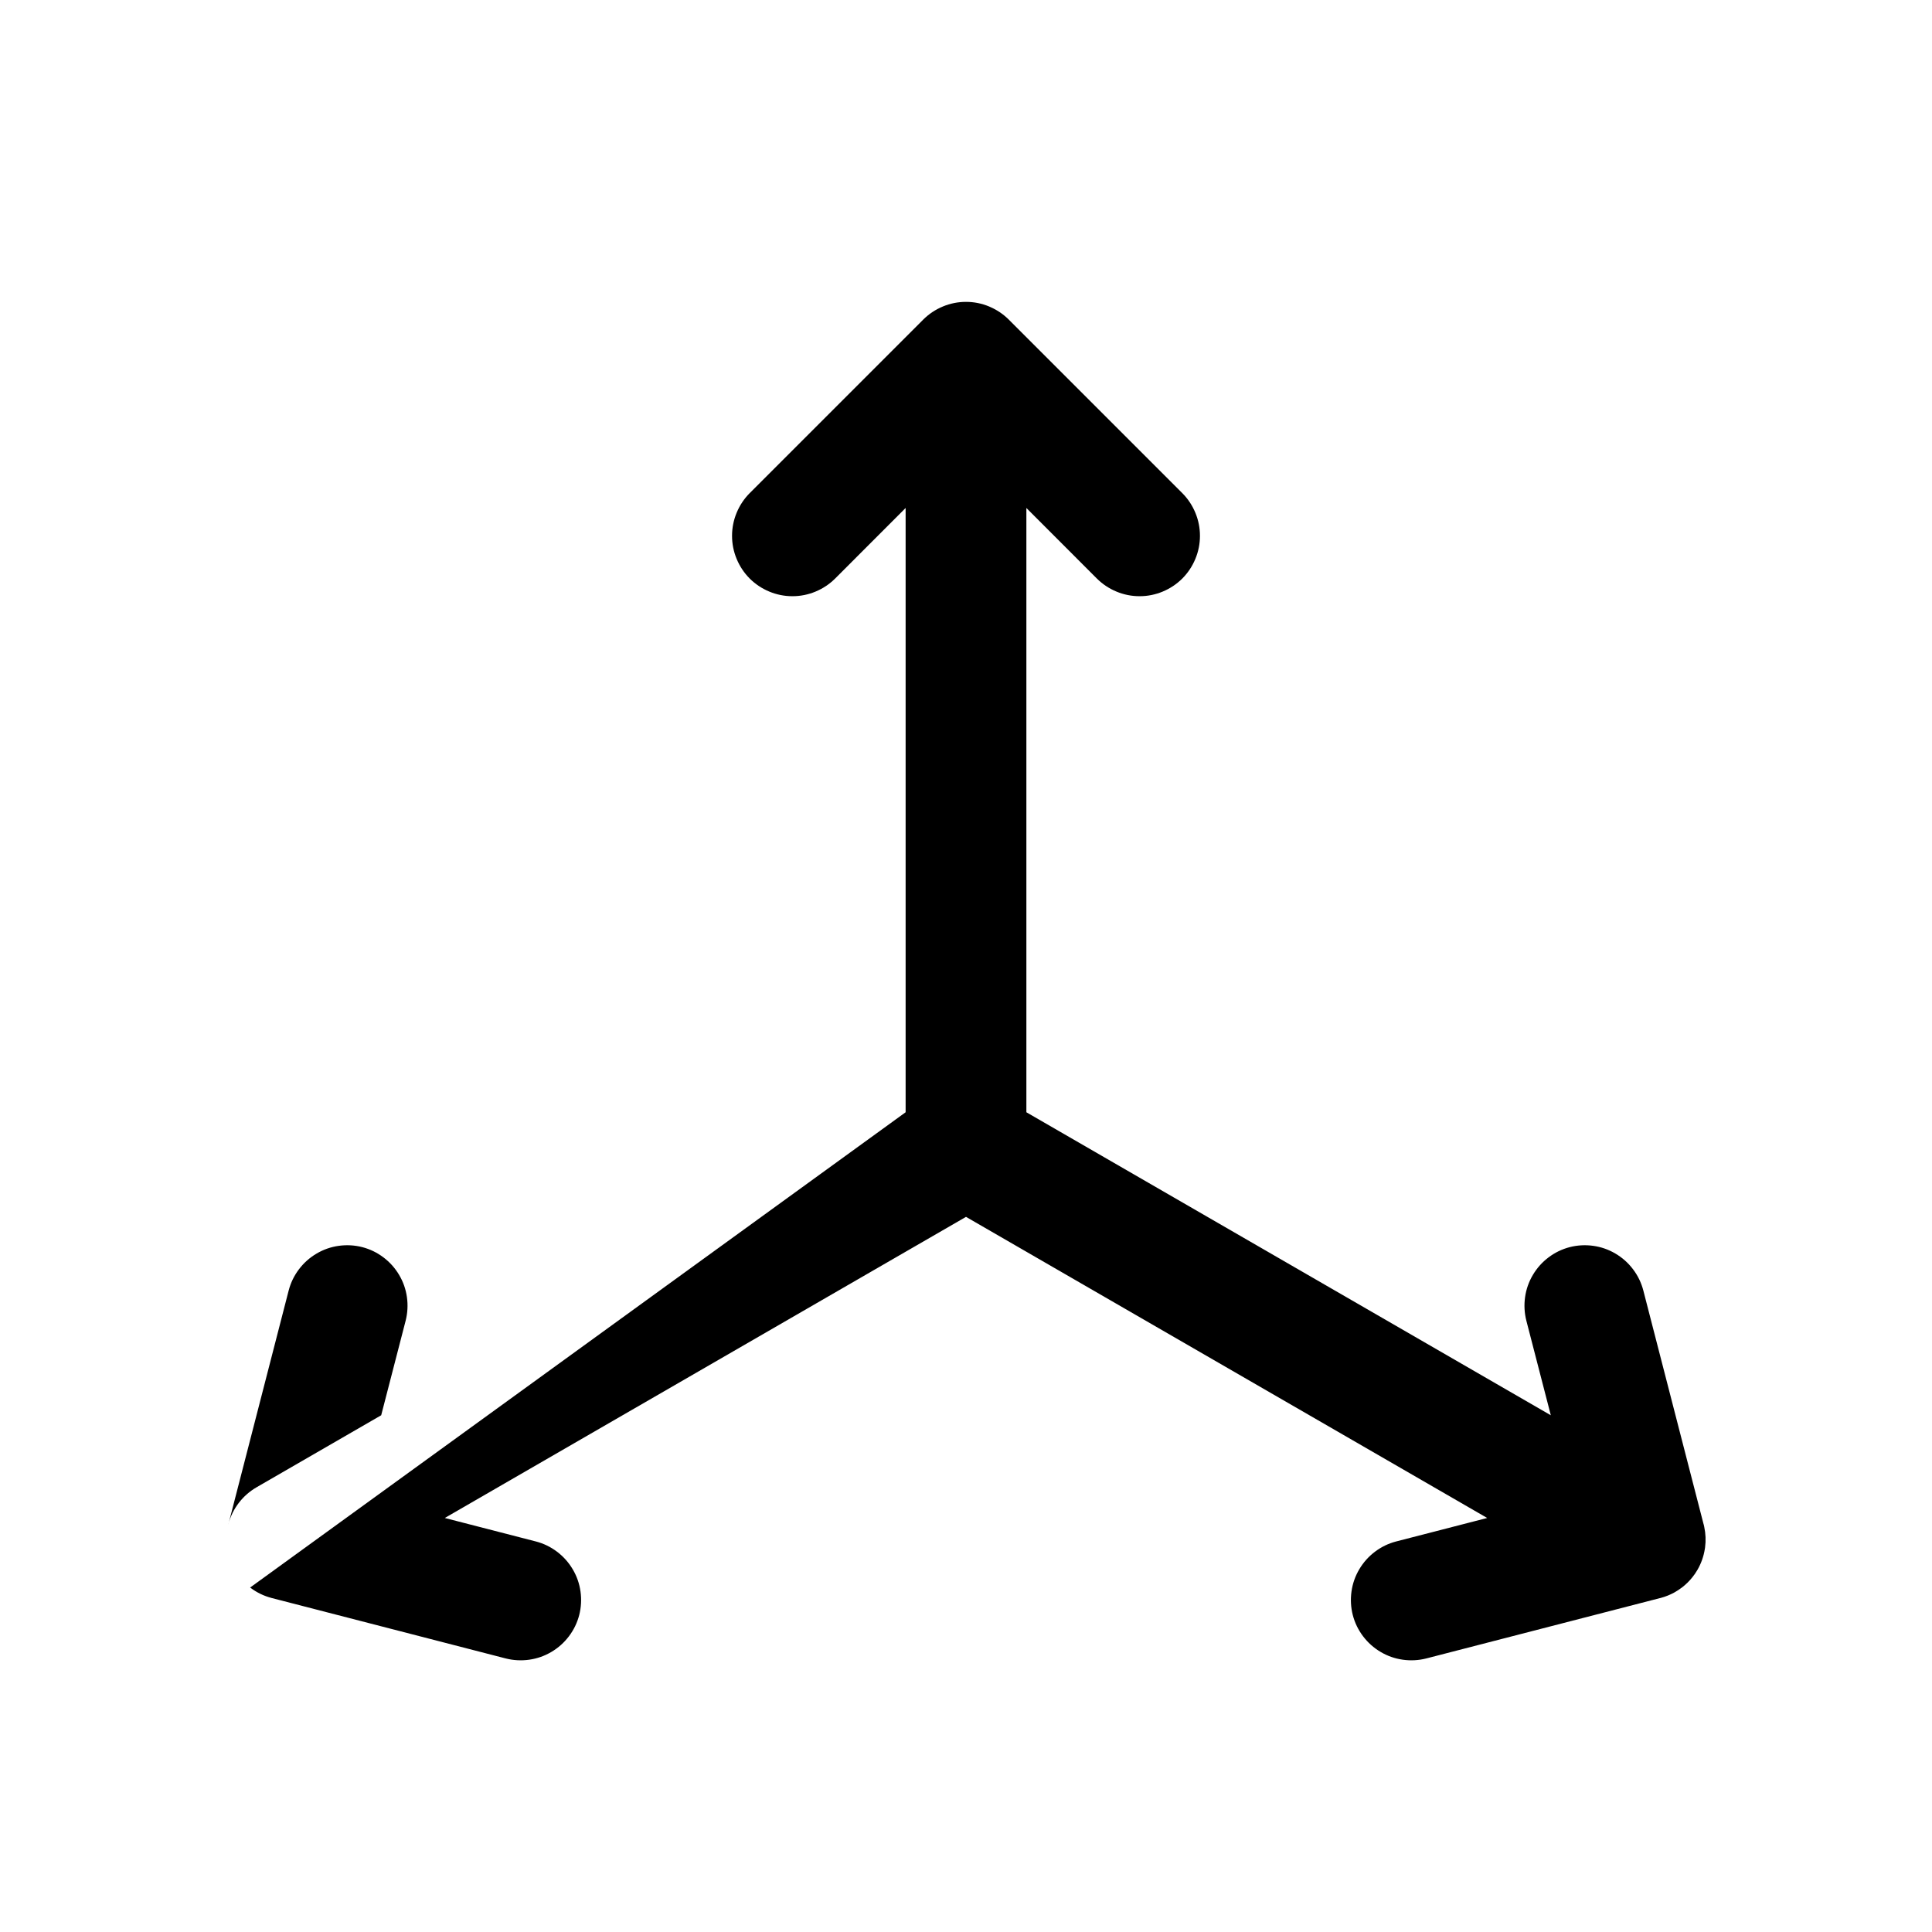
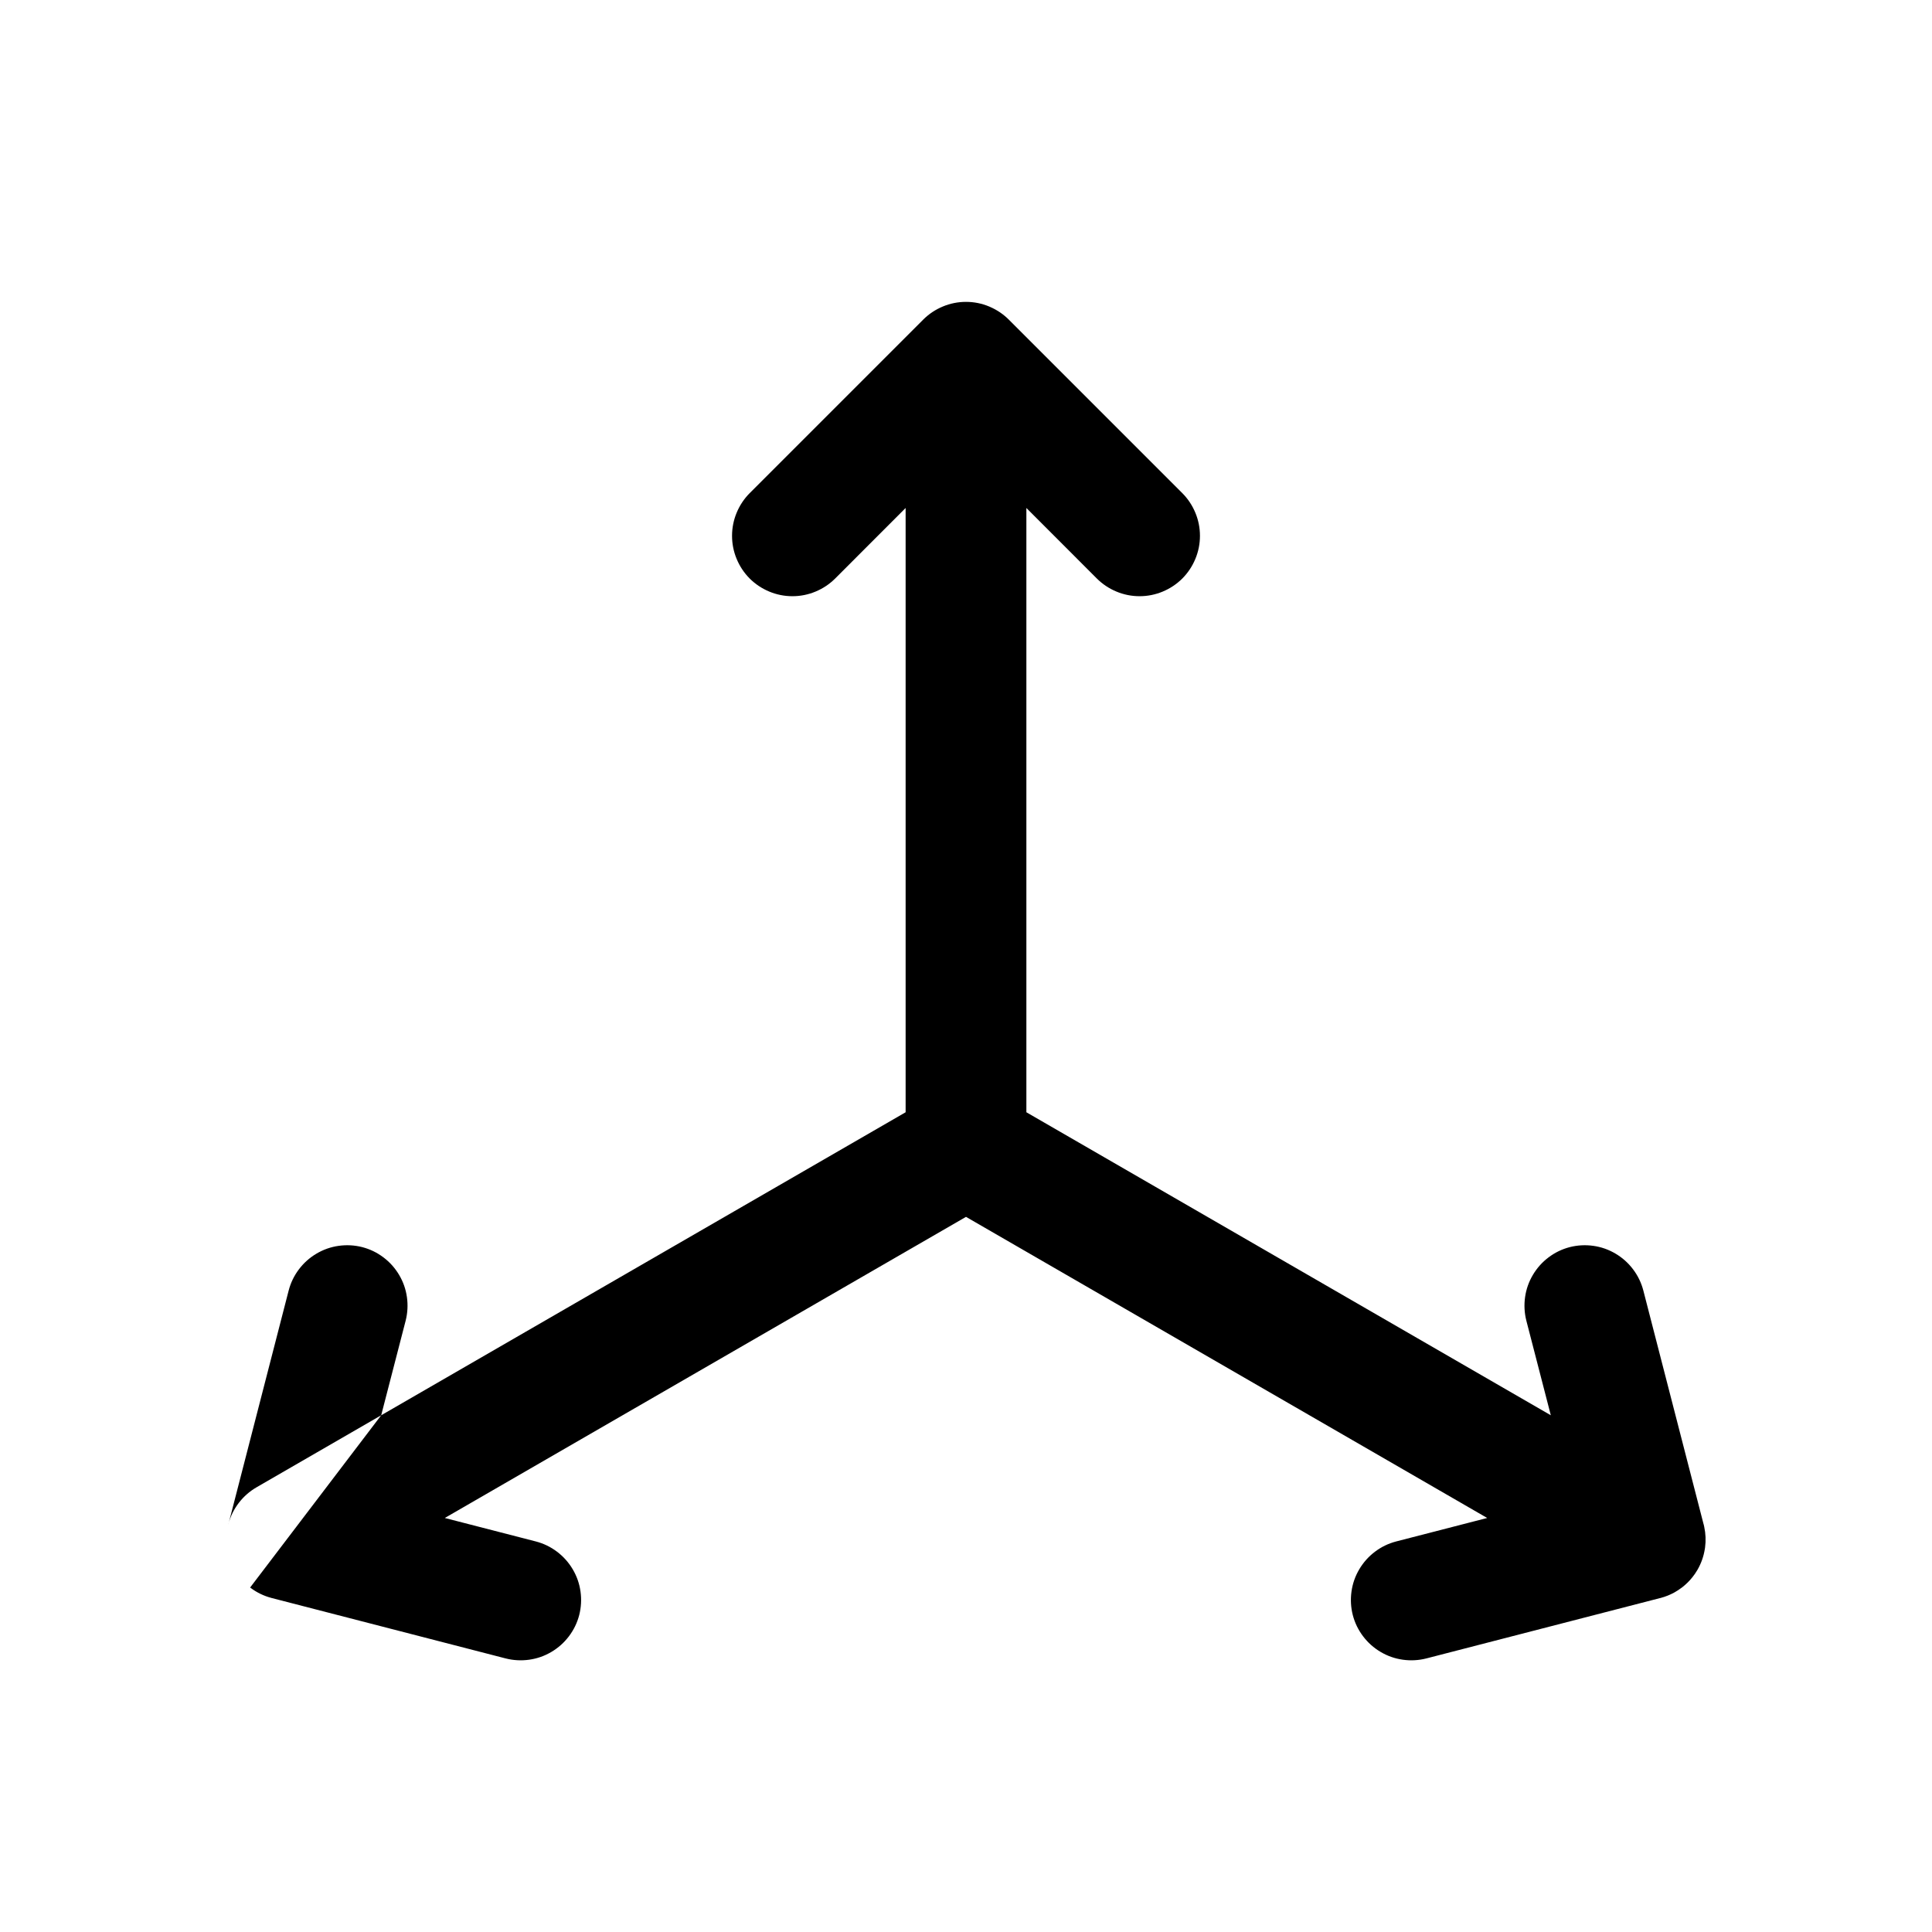
<svg xmlns="http://www.w3.org/2000/svg" viewBox="0 0 256 256" fill="currentColor">
-   <path d="M97.61 67.94Q97 69.41 97 71Q97 72.59 97.61 74.06Q98.22 75.53 99.34 76.66Q100.47 77.78 101.94 78.39Q103.41 79 105 79Q106.59 79 108.06 78.39Q109.53 77.78 110.66 76.66L120 67.31V147.38L33.14 210.36Q33.17 210.37 33.19 210.39Q34.44 211.33 35.95 211.73Q35.97 211.74 36 211.75L36.02 211.75L67 219.75Q68.54 220.14 70.12 219.92Q71.69 219.7 73.06 218.89Q74.43 218.08 75.39 216.81Q76.35 215.54 76.75 214Q77.14 212.46 76.92 210.88Q76.7 209.31 75.89 207.94Q75.08 206.57 73.81 205.61Q72.54 204.65 71 204.25L58.94 201.14L128 161.24L197.06 201.14L185 204.25Q183.46 204.65 182.19 205.61Q180.92 206.57 180.11 207.94Q179.3 209.31 179.08 210.88Q178.86 212.46 179.25 214Q179.65 215.54 180.61 216.81Q181.57 218.08 182.94 218.89Q184.31 219.7 185.88 219.92Q187.46 220.14 189 219.75L219.98 211.75L220 211.75Q220.03 211.74 220.07 211.73Q221.03 211.47 221.88 211Q222.36 210.73 222.81 210.39Q222.84 210.37 222.87 210.35Q223.66 209.74 224.26 208.98Q224.61 208.55 224.89 208.06Q224.91 208.03 224.93 208Q225.67 206.71 225.9 205.24Q225.92 205.15 225.93 205.05Q226.11 203.67 225.82 202.32Q225.79 202.16 225.75 202L225.74 201.99L217.75 171Q217.35 169.46 216.39 168.19Q215.43 166.92 214.06 166.11Q212.69 165.3 211.12 165.08Q209.54 164.86 208 165.25Q206.46 165.65 205.19 166.61Q203.92 167.57 203.11 168.94Q202.3 170.31 202.08 171.88Q201.86 173.46 202.25 175L205.49 187.53L136 147.38V67.31L145.34 76.66Q146.47 77.78 147.94 78.39Q149.41 79 151 79Q152.59 79 154.06 78.39Q155.53 77.78 156.66 76.66Q157.78 75.53 158.39 74.06Q159 72.59 159 71Q159 69.41 158.39 67.94Q157.78 66.47 156.66 65.34L133.66 42.34Q132.6 41.29 131.24 40.69Q131.15 40.65 131.06 40.61Q129.59 40 128 40Q126.41 40 124.94 40.61Q123.47 41.22 122.34 42.34L122.33 42.35L99.34 65.34Q98.22 66.47 97.61 67.94ZM34 197.07 50.51 187.53 53.75 175Q54.14 173.46 53.92 171.88Q53.7 170.31 52.89 168.94Q52.08 167.57 50.81 166.61Q49.54 165.65 48 165.25Q46.46 164.86 44.88 165.08Q43.31 165.3 41.94 166.11Q40.57 166.92 39.61 168.19Q38.65 169.46 38.25 171L30.26 201.99Q30.26 201.96 30.27 201.93Q30.68 200.39 31.65 199.13Q32.62 197.87 34 197.07Z" />
+   <path d="M99.34 65.34Q98.22 66.47 97.61 67.94Q97 69.41 97 71Q97 72.59 97.61 74.06Q98.22 75.53 99.34 76.66Q100.47 77.78 101.94 78.39Q103.41 79 105 79Q106.59 79 108.06 78.39Q109.53 77.78 110.66 76.66L120 67.31V147.38L50.51 187.53L33.14 210.36Q33.17 210.37 33.19 210.39Q34.44 211.33 35.95 211.73Q35.97 211.74 36 211.75L36.02 211.75L67 219.75Q68.54 220.14 70.12 219.92Q71.69 219.7 73.06 218.89Q74.43 218.08 75.39 216.81Q76.35 215.54 76.75 214Q77.14 212.46 76.92 210.88Q76.7 209.31 75.89 207.94Q75.08 206.57 73.81 205.61Q72.54 204.65 71 204.25L58.94 201.14L128 161.24L197.06 201.14L185 204.25Q183.46 204.65 182.19 205.61Q180.92 206.57 180.11 207.94Q179.3 209.31 179.08 210.88Q178.86 212.46 179.25 214Q179.65 215.54 180.61 216.81Q181.57 218.08 182.94 218.89Q184.31 219.7 185.88 219.92Q187.46 220.14 189 219.75L219.98 211.75L220 211.75Q220.03 211.74 220.07 211.73Q221.03 211.47 221.88 211Q222.36 210.73 222.81 210.39Q222.84 210.37 222.87 210.35Q223.66 209.74 224.26 208.98Q224.61 208.55 224.89 208.06Q224.91 208.03 224.93 208Q225.67 206.71 225.9 205.24Q225.92 205.15 225.93 205.05Q226.11 203.67 225.82 202.32Q225.79 202.16 225.75 202L225.74 201.99L217.75 171Q217.35 169.46 216.39 168.19Q215.43 166.92 214.06 166.11Q212.69 165.3 211.12 165.08Q209.54 164.86 208 165.25Q206.46 165.65 205.19 166.61Q203.92 167.57 203.11 168.94Q202.3 170.31 202.08 171.88Q201.86 173.46 202.25 175L205.49 187.53L136 147.38V67.31L145.34 76.66Q146.47 77.78 147.94 78.39Q149.41 79 151 79Q152.59 79 154.06 78.39Q155.53 77.78 156.66 76.66Q157.78 75.53 158.39 74.06Q159 72.59 159 71Q159 69.41 158.39 67.94Q157.78 66.47 156.66 65.34L133.66 42.34Q132.6 41.29 131.24 40.69Q131.15 40.65 131.06 40.61Q129.59 40 128 40Q126.41 40 124.94 40.61Q123.47 41.22 122.34 42.34L122.33 42.35L99.34 65.34ZM30.27 201.93Q30.68 200.39 31.65 199.13Q32.62 197.87 34 197.07L50.51 187.53L53.75 175Q54.14 173.46 53.92 171.88Q53.7 170.31 52.89 168.94Q52.08 167.57 50.81 166.61Q49.54 165.65 48 165.25Q46.46 164.86 44.88 165.08Q43.31 165.3 41.94 166.11Q40.57 166.92 39.61 168.19Q38.65 169.46 38.25 171L30.26 201.99Q30.26 201.96 30.27 201.93Z" />
</svg>
